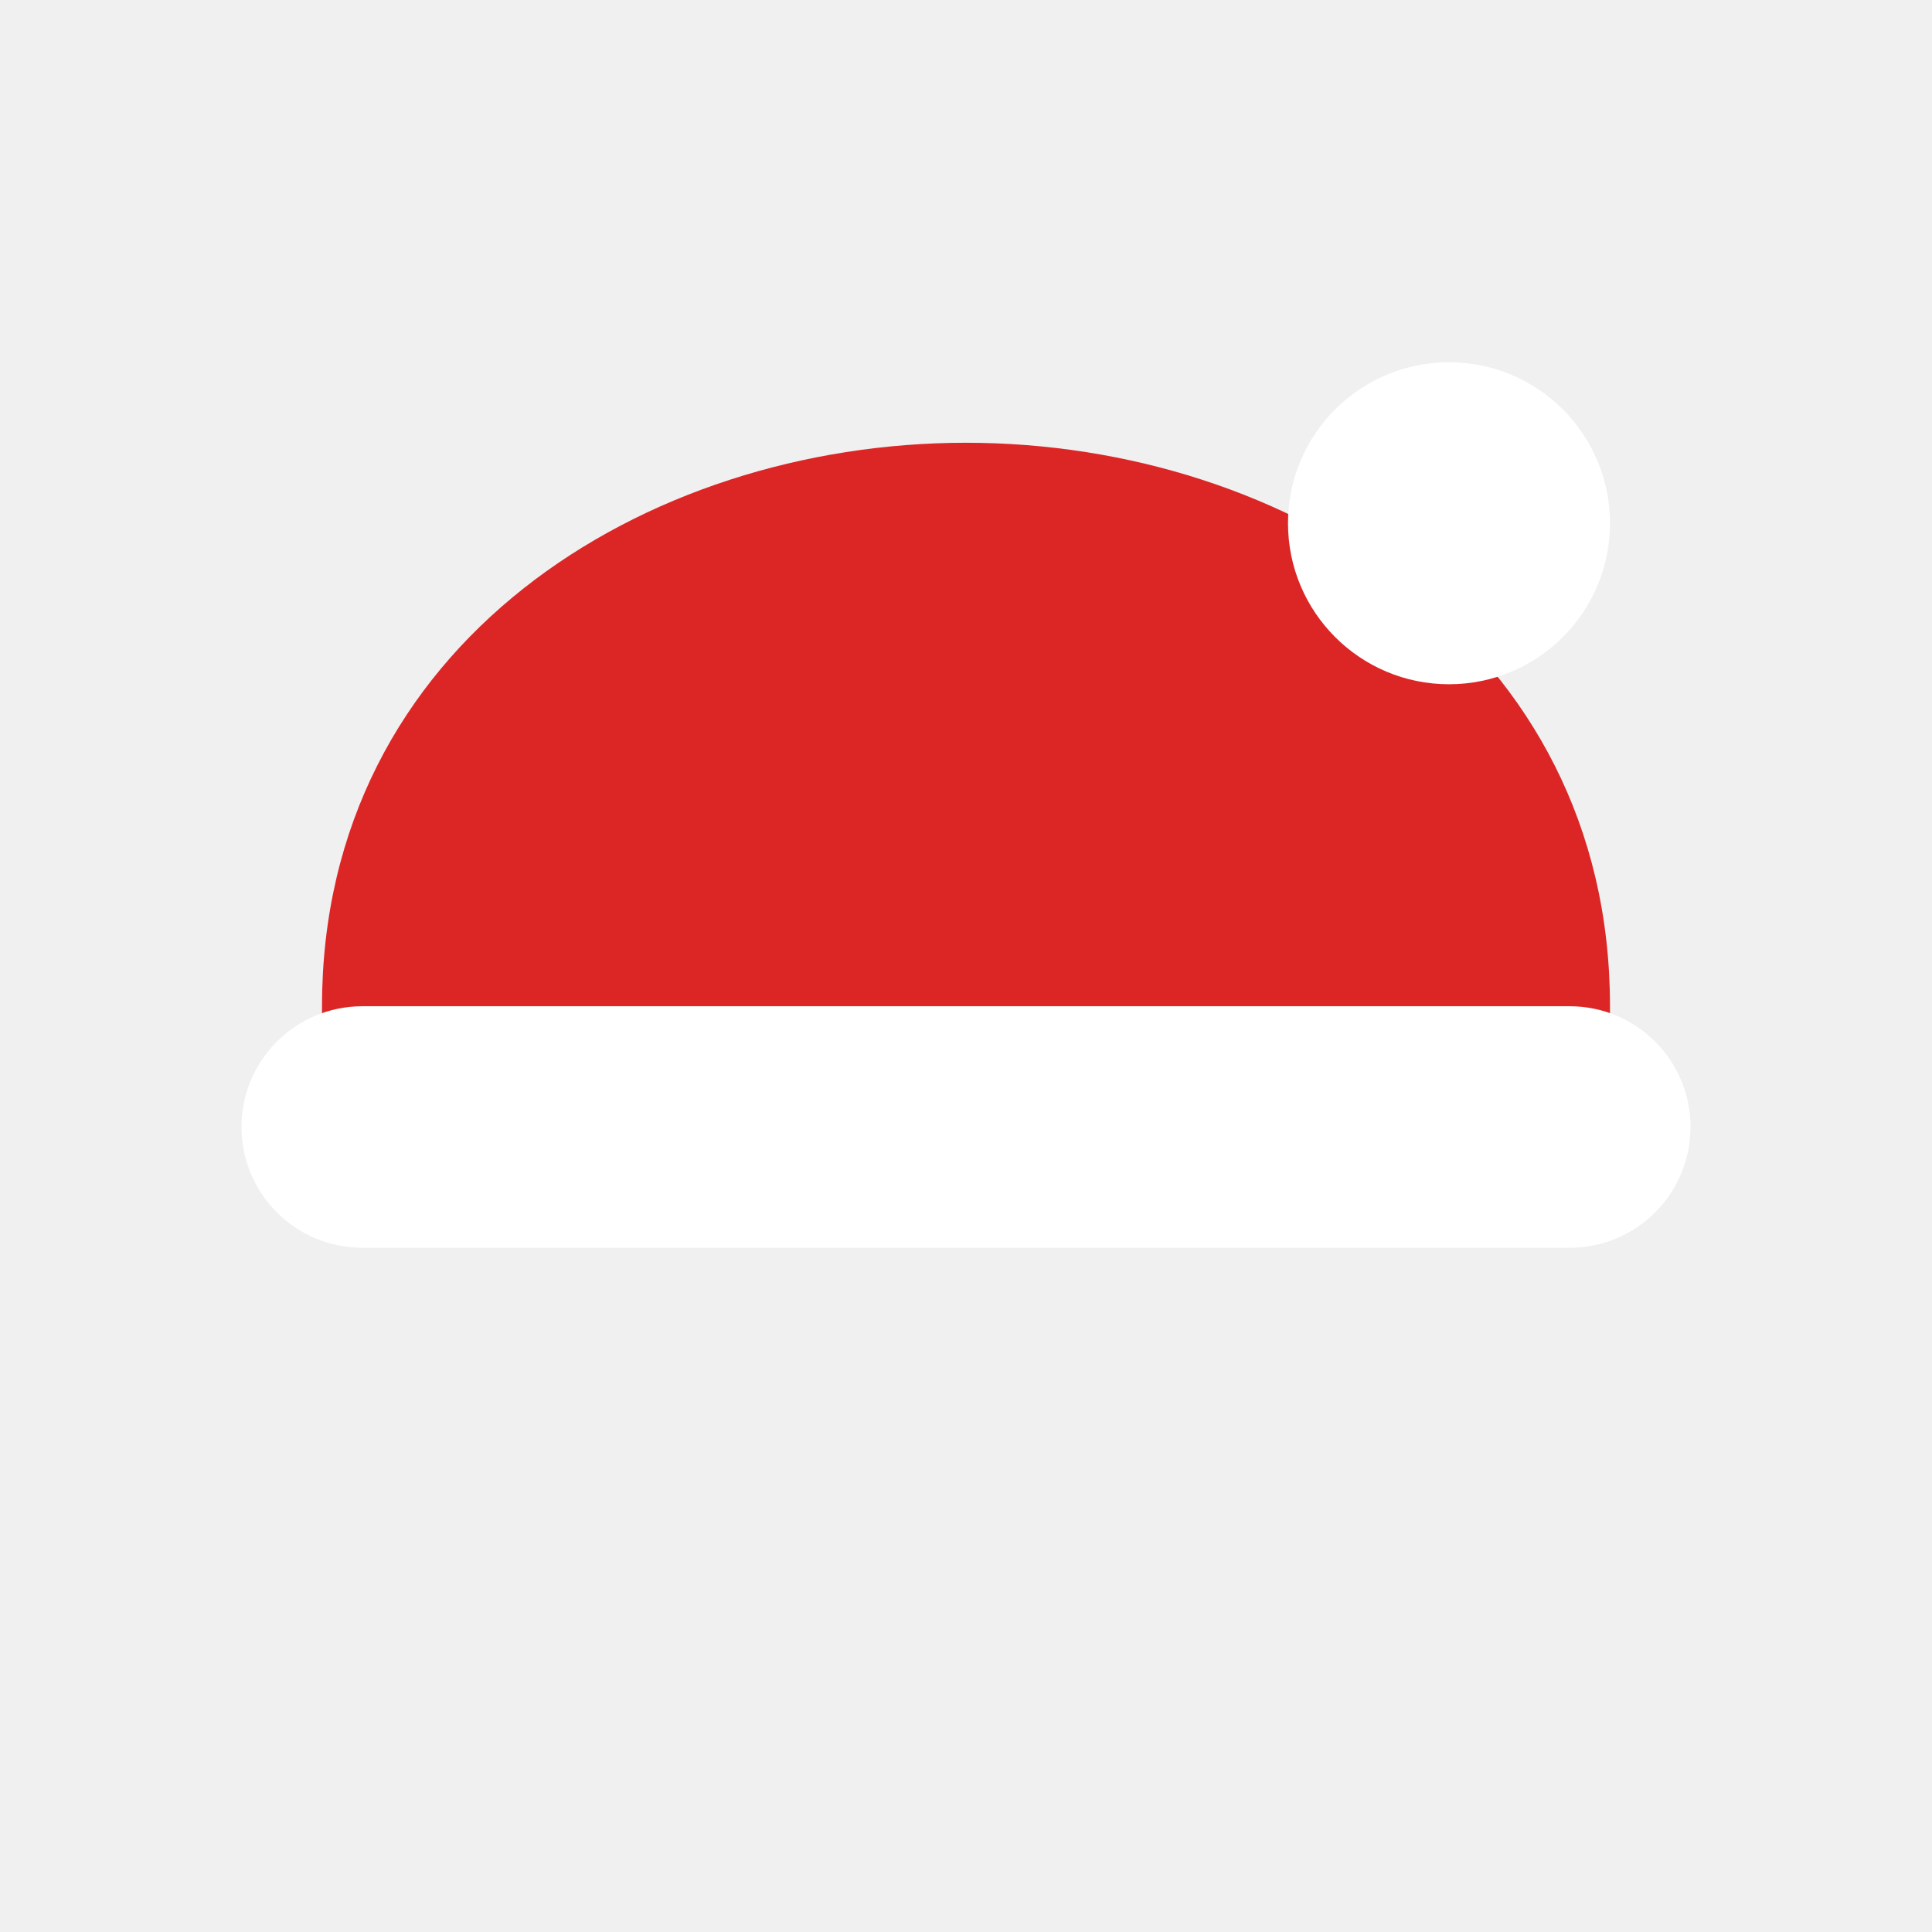
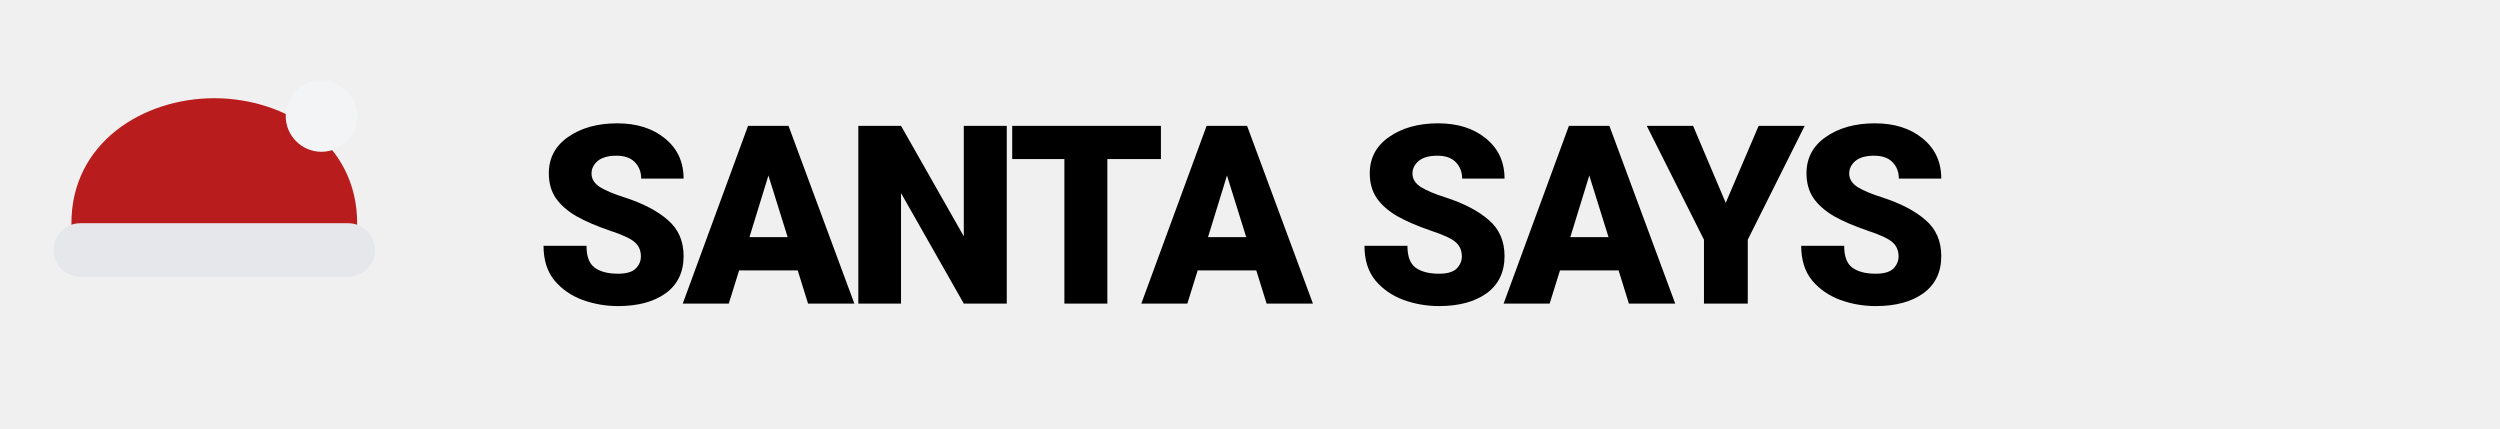
- <svg xmlns="http://www.w3.org/2000/svg" viewBox="0 0 24 24" width="24" height="24">
+ <svg xmlns="http://www.w3.org/2000/svg" viewBox="0 0 140 24" width="140" height="24">
  <g transform="translate(0, 0.5)">
-     <path d="M4 12c0-4.5 4-7 8-7s8 2.5 8 7v1H4v-1z" fill="#DC2626" />
-     <rect x="3" y="12" width="18" height="3" rx="1.5" fill="#FFFFFF" />
-     <circle cx="18" cy="6" r="2" fill="#FFFFFF" />
+     <path d="M4 12c0-4.5 4-7 8-7s8 2.5 8 7v1H4v-1z" fill="#B91C1C" />
+     <rect x="3" y="12" width="18" height="3" rx="1.5" fill="#E5E7EB" />
+     <circle cx="18" cy="6" r="2" fill="#F3F4F6" />
  </g>
+   <text x="30" y="17" fill="#000000" font-family="system-ui, -apple-system, 'Segoe UI', Roboto, sans-serif" font-weight="800" font-size="14" letter-spacing="-0.5">
+         SANTA SAYS
+     </text>
</svg>
